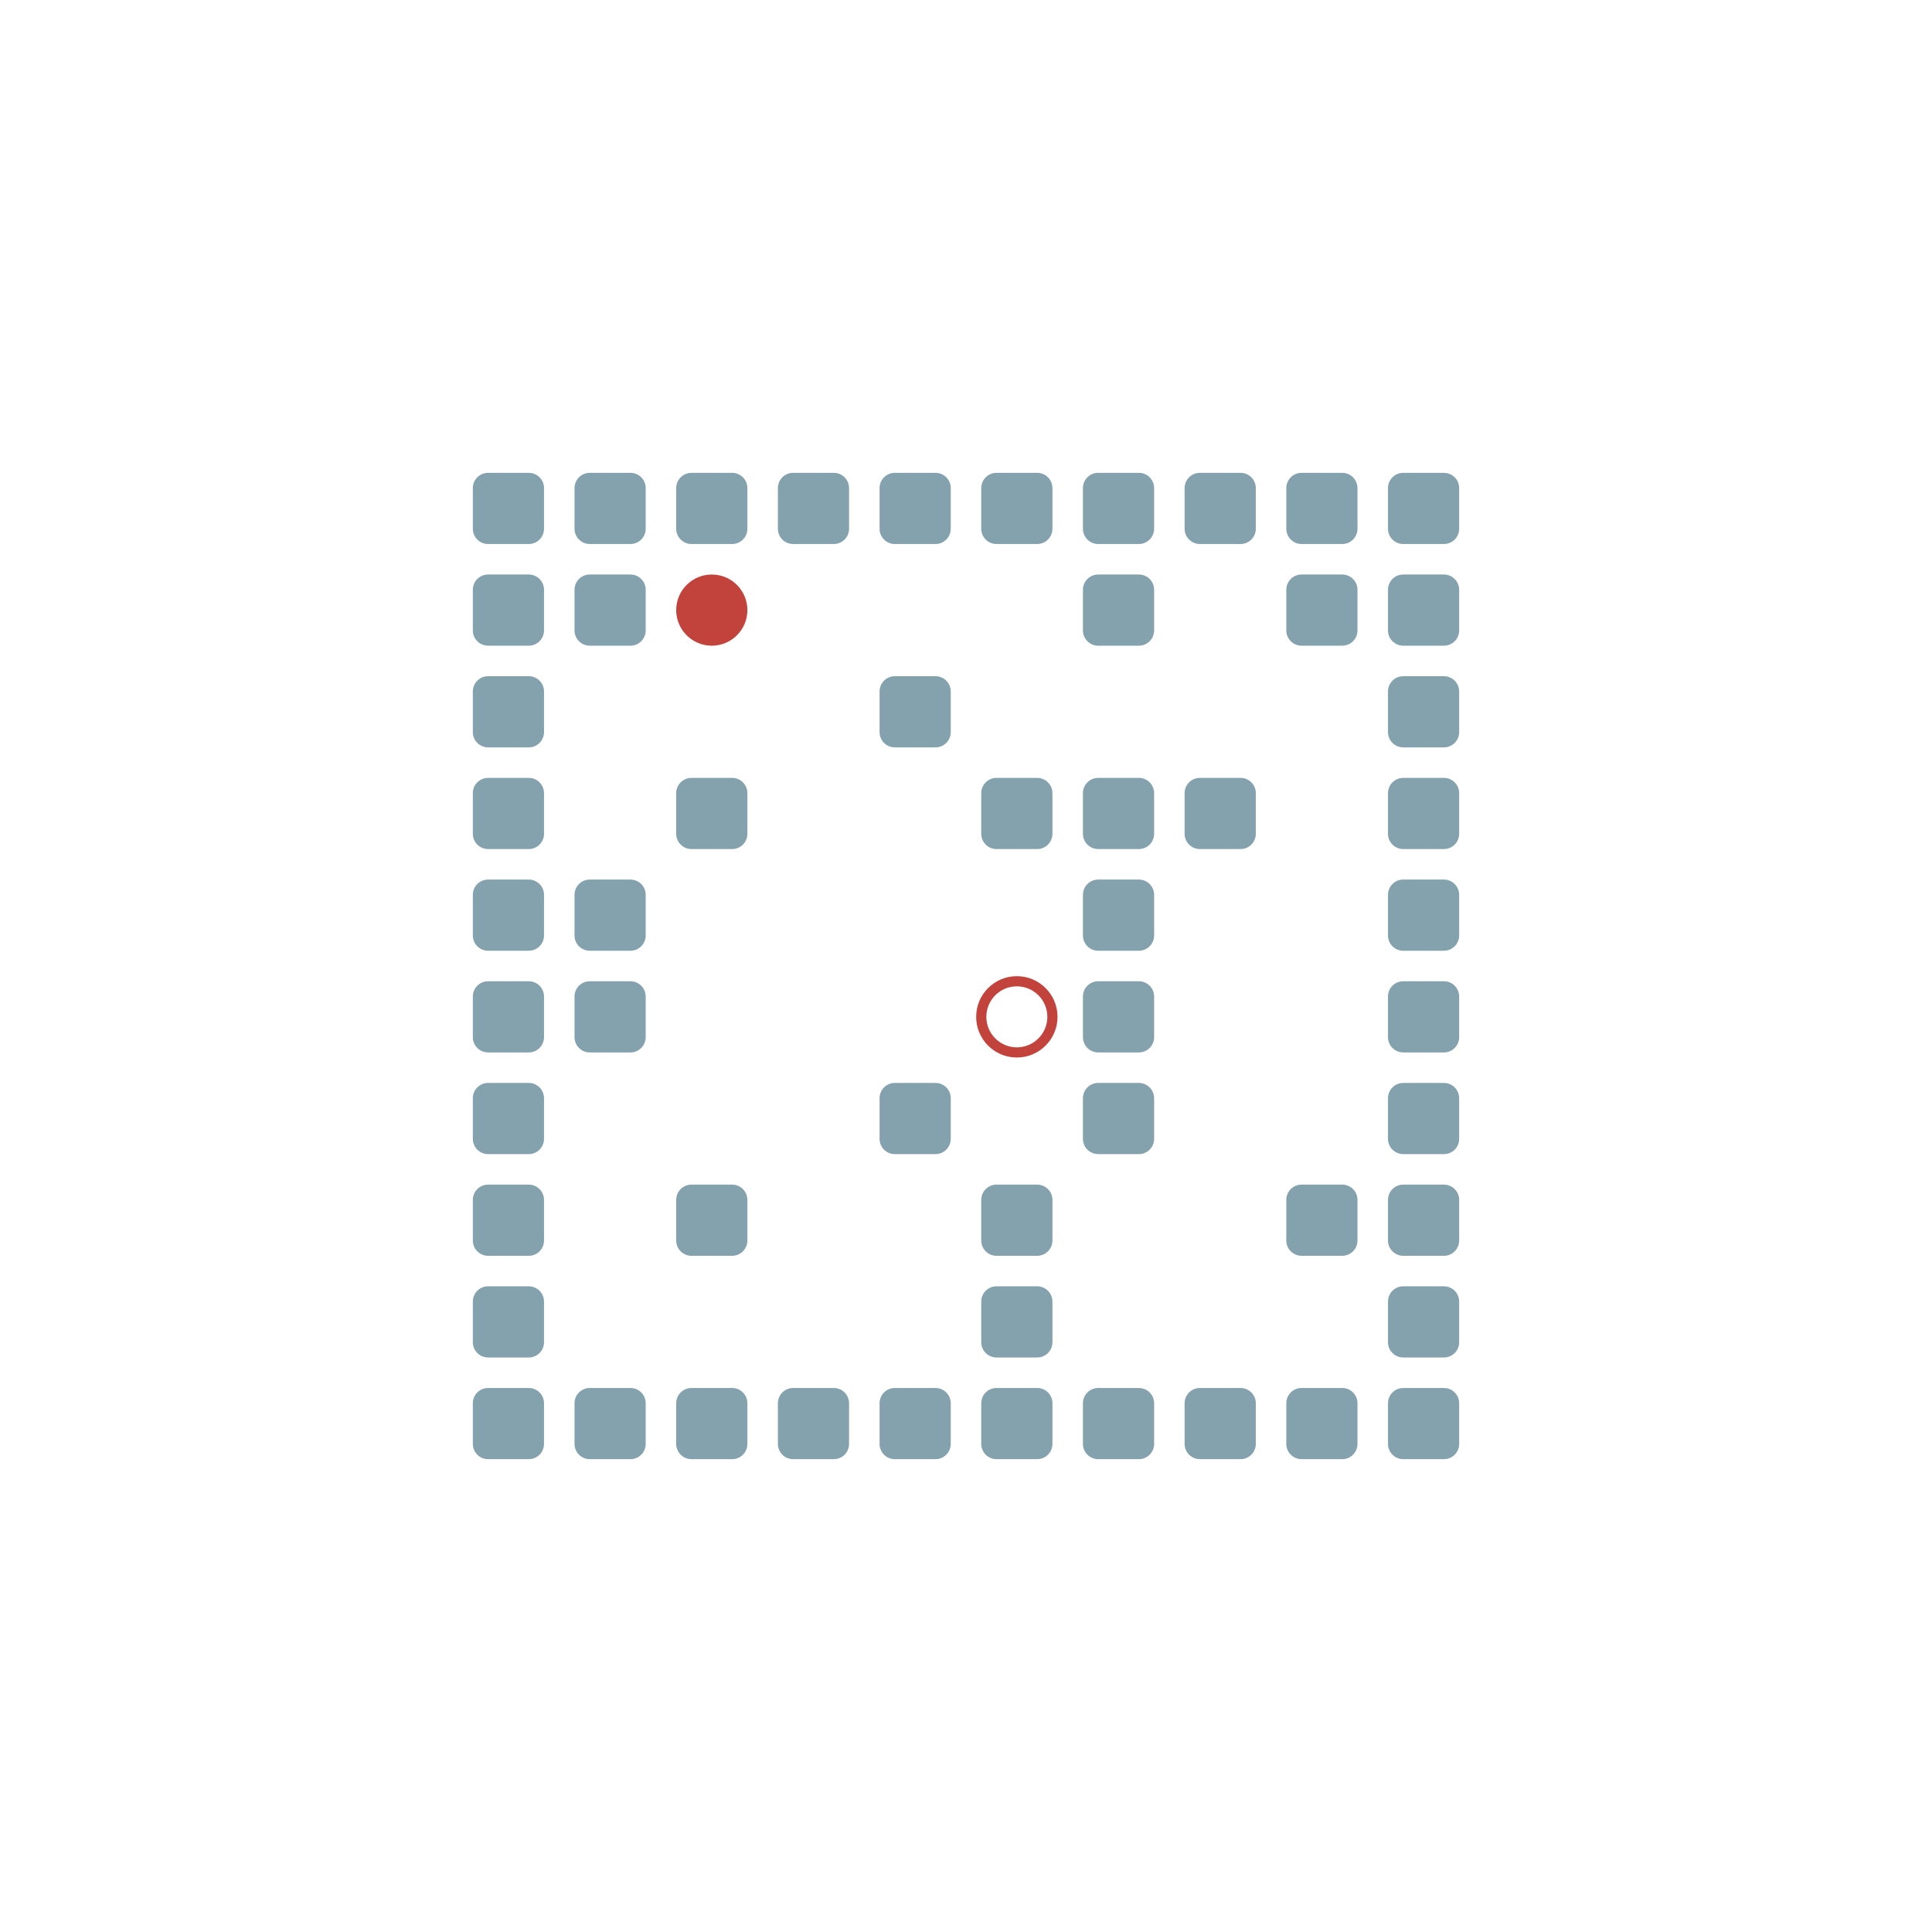
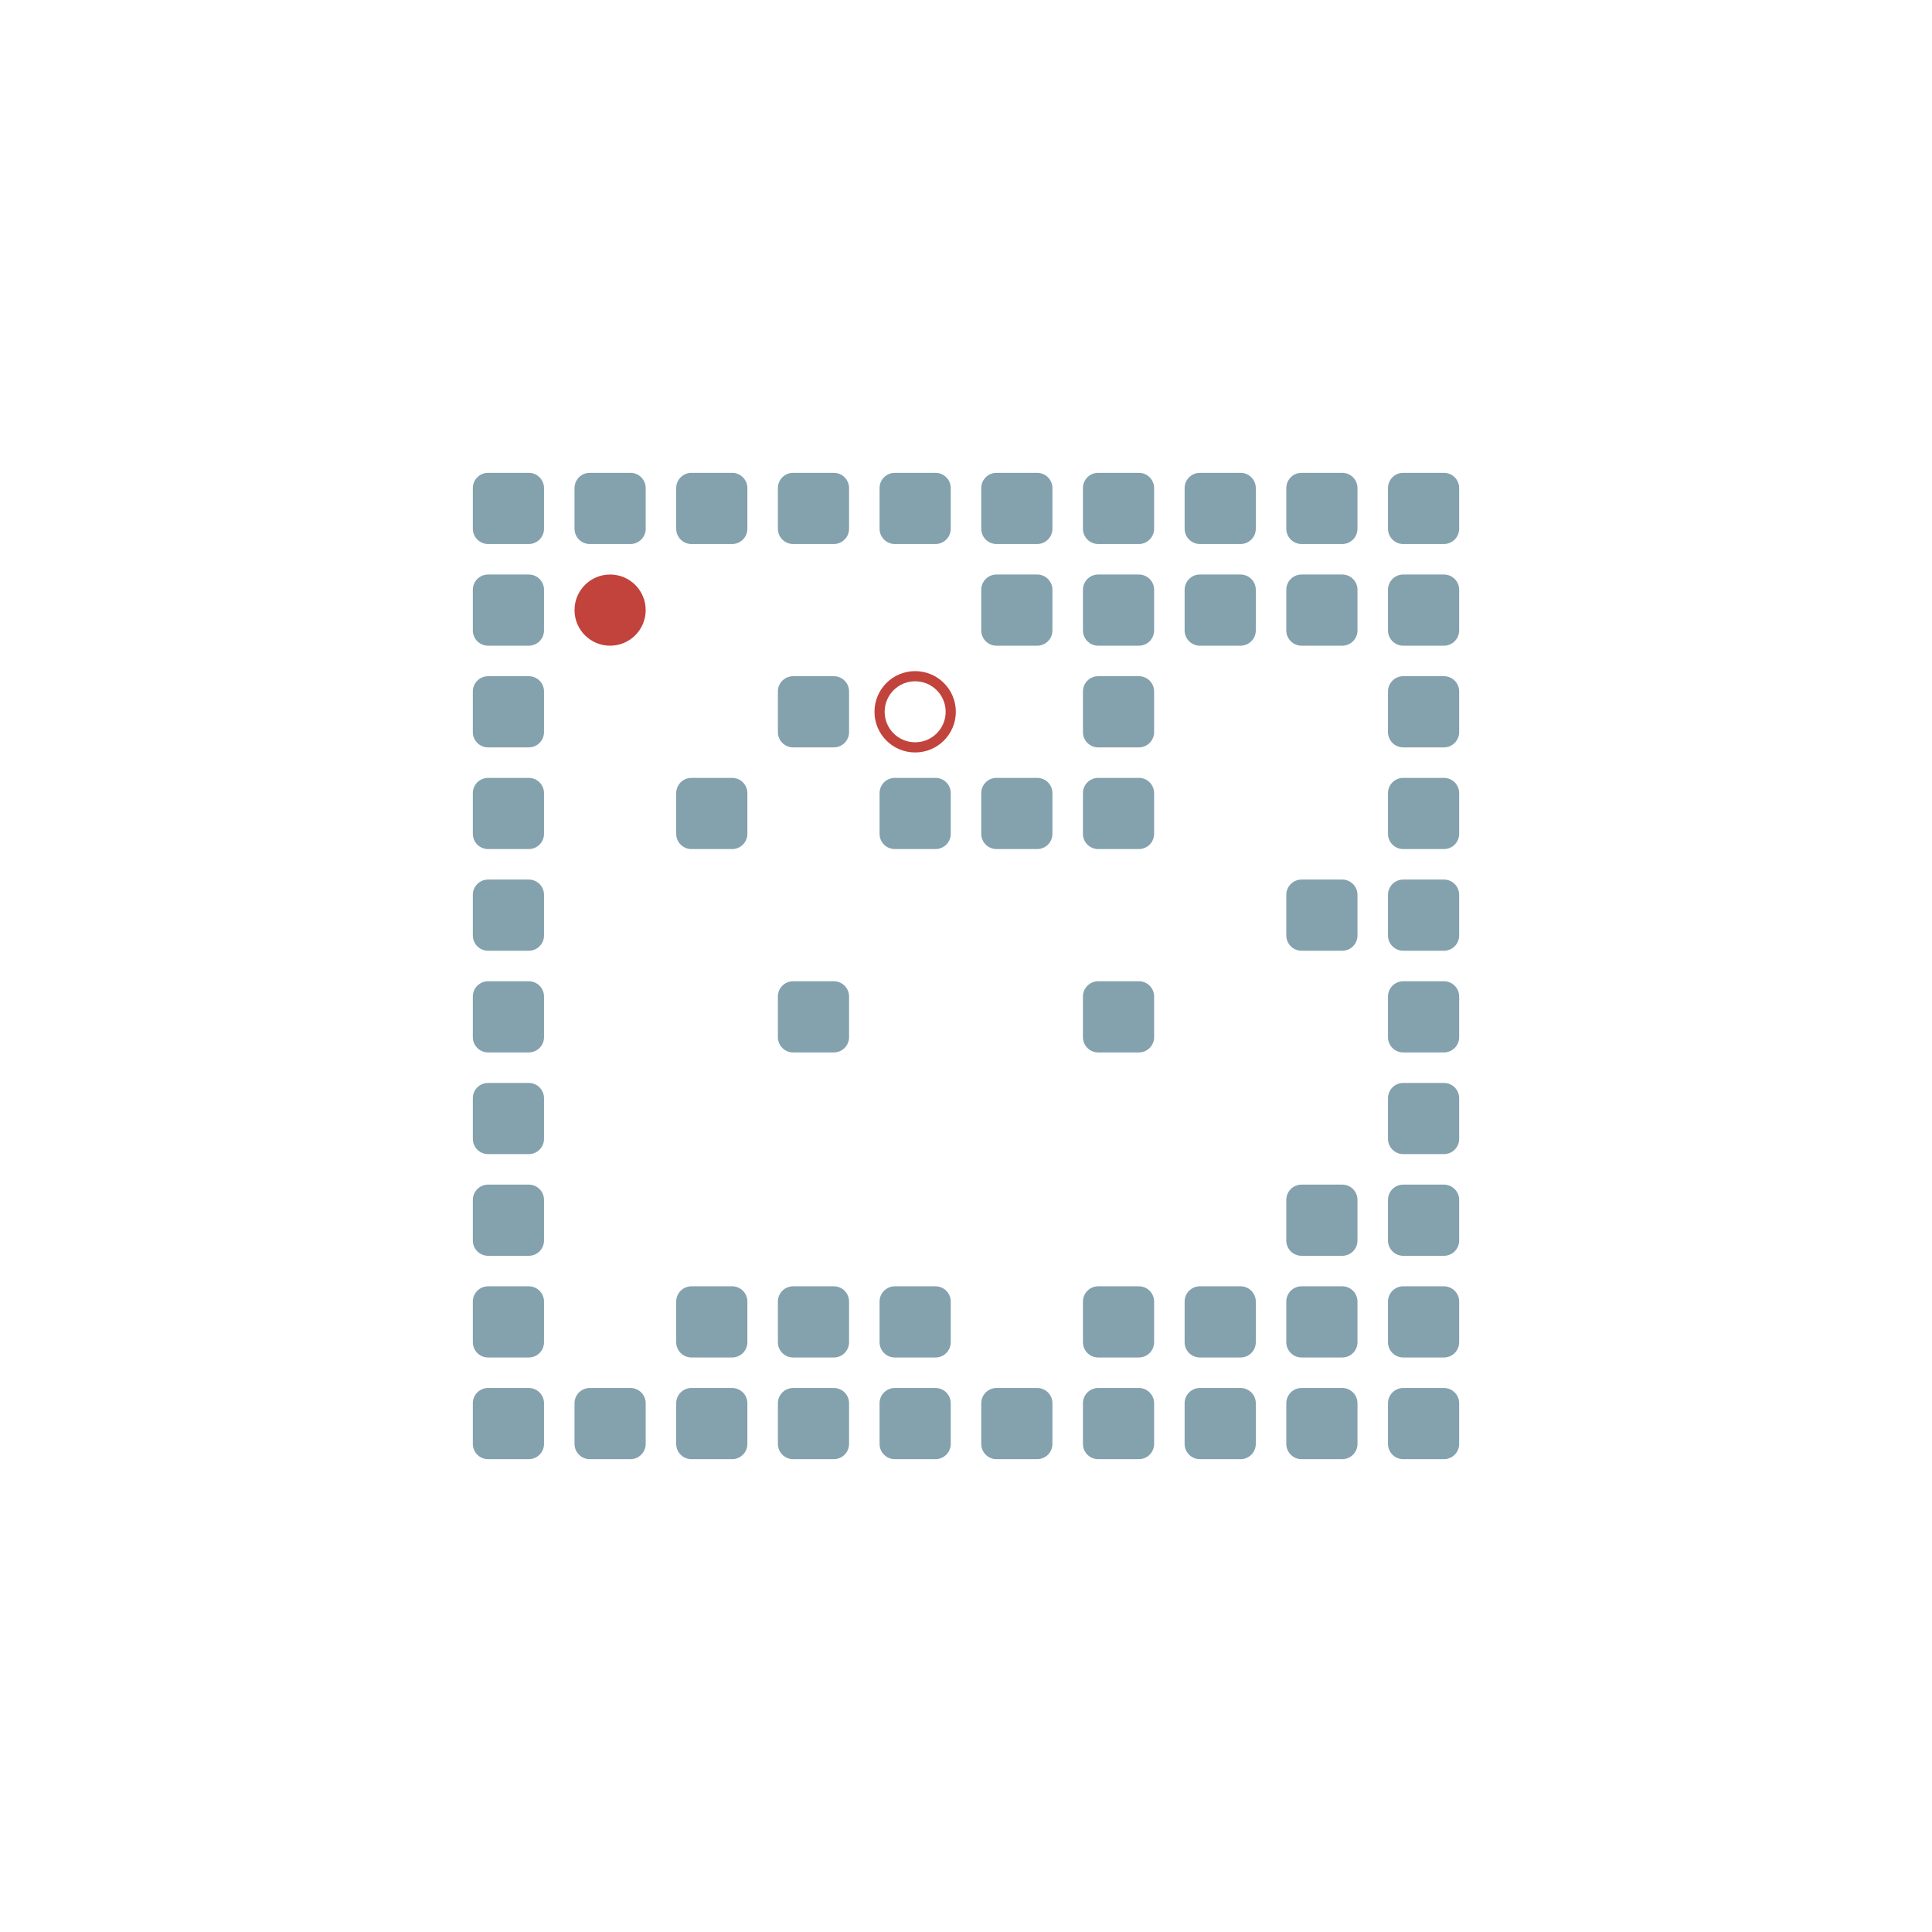
<svg xmlns="http://www.w3.org/2000/svg" width="190" height="190" viewBox="0 -1900 1900 1900">
  <defs>

</defs>
  <rect fill="#84A1AE" height="70" rx="15" width="70" x="465" y="-535" />
  <rect fill="#84A1AE" height="70" rx="15" width="70" x="465" y="-635" />
  <rect fill="#84A1AE" height="70" rx="15" width="70" x="465" y="-735" />
  <rect fill="#84A1AE" height="70" rx="15" width="70" x="465" y="-835" />
  <rect fill="#84A1AE" height="70" rx="15" width="70" x="465" y="-935" />
  <rect fill="#84A1AE" height="70" rx="15" width="70" x="465" y="-1035" />
  <rect fill="#84A1AE" height="70" rx="15" width="70" x="465" y="-1135" />
  <rect fill="#84A1AE" height="70" rx="15" width="70" x="465" y="-1235" />
  <rect fill="#84A1AE" height="70" rx="15" width="70" x="465" y="-1335" />
  <rect fill="#84A1AE" height="70" rx="15" width="70" x="465" y="-1435" />
  <rect fill="#84A1AE" height="70" rx="15" width="70" x="565" y="-535" />
-   <rect fill="#84A1AE" height="70" rx="15" width="70" x="565" y="-935" />
-   <rect fill="#84A1AE" height="70" rx="15" width="70" x="565" y="-1035" />
-   <rect fill="#84A1AE" height="70" rx="15" width="70" x="565" y="-1335" />
  <rect fill="#84A1AE" height="70" rx="15" width="70" x="565" y="-1435" />
  <rect fill="#84A1AE" height="70" rx="15" width="70" x="665" y="-535" />
-   <rect fill="#84A1AE" height="70" rx="15" width="70" x="665" y="-735" />
+   <rect fill="#84A1AE" height="70" rx="15" width="70" x="665" y="-635" />
  <rect fill="#84A1AE" height="70" rx="15" width="70" x="665" y="-1135" />
  <rect fill="#84A1AE" height="70" rx="15" width="70" x="665" y="-1435" />
  <rect fill="#84A1AE" height="70" rx="15" width="70" x="765" y="-535" />
+   <rect fill="#84A1AE" height="70" rx="15" width="70" x="765" y="-635" />
+   <rect fill="#84A1AE" height="70" rx="15" width="70" x="765" y="-935" />
+   <rect fill="#84A1AE" height="70" rx="15" width="70" x="765" y="-1235" />
  <rect fill="#84A1AE" height="70" rx="15" width="70" x="765" y="-1435" />
  <rect fill="#84A1AE" height="70" rx="15" width="70" x="865" y="-535" />
-   <rect fill="#84A1AE" height="70" rx="15" width="70" x="865" y="-835" />
-   <rect fill="#84A1AE" height="70" rx="15" width="70" x="865" y="-1235" />
+   <rect fill="#84A1AE" height="70" rx="15" width="70" x="865" y="-635" />
+   <rect fill="#84A1AE" height="70" rx="15" width="70" x="865" y="-1135" />
  <rect fill="#84A1AE" height="70" rx="15" width="70" x="865" y="-1435" />
  <rect fill="#84A1AE" height="70" rx="15" width="70" x="965" y="-535" />
-   <rect fill="#84A1AE" height="70" rx="15" width="70" x="965" y="-635" />
-   <rect fill="#84A1AE" height="70" rx="15" width="70" x="965" y="-735" />
  <rect fill="#84A1AE" height="70" rx="15" width="70" x="965" y="-1135" />
+   <rect fill="#84A1AE" height="70" rx="15" width="70" x="965" y="-1335" />
  <rect fill="#84A1AE" height="70" rx="15" width="70" x="965" y="-1435" />
  <rect fill="#84A1AE" height="70" rx="15" width="70" x="1065" y="-535" />
-   <rect fill="#84A1AE" height="70" rx="15" width="70" x="1065" y="-835" />
+   <rect fill="#84A1AE" height="70" rx="15" width="70" x="1065" y="-635" />
  <rect fill="#84A1AE" height="70" rx="15" width="70" x="1065" y="-935" />
-   <rect fill="#84A1AE" height="70" rx="15" width="70" x="1065" y="-1035" />
  <rect fill="#84A1AE" height="70" rx="15" width="70" x="1065" y="-1135" />
+   <rect fill="#84A1AE" height="70" rx="15" width="70" x="1065" y="-1235" />
  <rect fill="#84A1AE" height="70" rx="15" width="70" x="1065" y="-1335" />
  <rect fill="#84A1AE" height="70" rx="15" width="70" x="1065" y="-1435" />
  <rect fill="#84A1AE" height="70" rx="15" width="70" x="1165" y="-535" />
-   <rect fill="#84A1AE" height="70" rx="15" width="70" x="1165" y="-1135" />
+   <rect fill="#84A1AE" height="70" rx="15" width="70" x="1165" y="-635" />
+   <rect fill="#84A1AE" height="70" rx="15" width="70" x="1165" y="-1335" />
  <rect fill="#84A1AE" height="70" rx="15" width="70" x="1165" y="-1435" />
  <rect fill="#84A1AE" height="70" rx="15" width="70" x="1265" y="-535" />
+   <rect fill="#84A1AE" height="70" rx="15" width="70" x="1265" y="-635" />
  <rect fill="#84A1AE" height="70" rx="15" width="70" x="1265" y="-735" />
+   <rect fill="#84A1AE" height="70" rx="15" width="70" x="1265" y="-1035" />
  <rect fill="#84A1AE" height="70" rx="15" width="70" x="1265" y="-1335" />
  <rect fill="#84A1AE" height="70" rx="15" width="70" x="1265" y="-1435" />
  <rect fill="#84A1AE" height="70" rx="15" width="70" x="1365" y="-535" />
  <rect fill="#84A1AE" height="70" rx="15" width="70" x="1365" y="-635" />
  <rect fill="#84A1AE" height="70" rx="15" width="70" x="1365" y="-735" />
  <rect fill="#84A1AE" height="70" rx="15" width="70" x="1365" y="-835" />
  <rect fill="#84A1AE" height="70" rx="15" width="70" x="1365" y="-935" />
  <rect fill="#84A1AE" height="70" rx="15" width="70" x="1365" y="-1035" />
  <rect fill="#84A1AE" height="70" rx="15" width="70" x="1365" y="-1135" />
  <rect fill="#84A1AE" height="70" rx="15" width="70" x="1365" y="-1235" />
  <rect fill="#84A1AE" height="70" rx="15" width="70" x="1365" y="-1335" />
  <rect fill="#84A1AE" height="70" rx="15" width="70" x="1365" y="-1435" />
-   <circle cx="700" cy="-1300" fill="#c1433c" r="35">
-     <animate attributeName="cy" dur="7.84s" keyTimes="0.0;0.034;0.138;0.172;0.345;0.379;0.759;0.793;0.931;0.966;1.0" repeatCount="indefinite" values="-1300;-1300;-1300;-1200;-1200;-1300;-1300;-1200;-1200;-1100;-1100" />
-     <animate attributeName="cx" dur="7.84s" keyTimes="0.0;0.034;0.069;0.172;0.207;0.31;0.345;0.379;0.414;0.448;0.483;0.517;0.552;0.586;0.621;0.655;0.793;0.828;1.0" repeatCount="indefinite" values="700;700;800;800;700;700;800;800;900;800;900;1000;900;900;800;700;700;600;600" />
-     <animate attributeName="visibility" dur="7.84s" keyTimes="0.0;0.034;1.0" repeatCount="indefinite" values="visible;visible;visible" />
+   <circle cx="600" cy="-1300" fill="#c1433c" r="35">
+     <animate attributeName="cy" dur="16.8s" keyTimes="0.0;0.016;1.0" repeatCount="indefinite" values="-1300;-1300;-1300" />
+     <animate attributeName="cx" dur="16.8s" keyTimes="0.0;0.016;0.033;0.049;0.066;0.082;0.934;0.951;0.967;0.984;1.0" repeatCount="indefinite" values="600;600;700;800;800;900;900;800;800;900;900" />
+     <animate attributeName="visibility" dur="16.8s" keyTimes="0.0;0.016;1.0" repeatCount="indefinite" values="visible;visible;visible" />
  </circle>
-   <circle cx="1000" cy="-900" fill="none" r="35" stroke="#c1433c" stroke-width="10">
-     <animate attributeName="visibility" dur="7.84s" keyTimes="0.0;0.034;1.0" repeatCount="indefinite" values="visible;visible;visible" />
+   <circle cx="900" cy="-1200" fill="none" r="35" stroke="#c1433c" stroke-width="10">
+     <animate attributeName="visibility" dur="16.8s" keyTimes="0.0;0.016;1.0" repeatCount="indefinite" values="visible;visible;visible" />
  </circle>
</svg>
